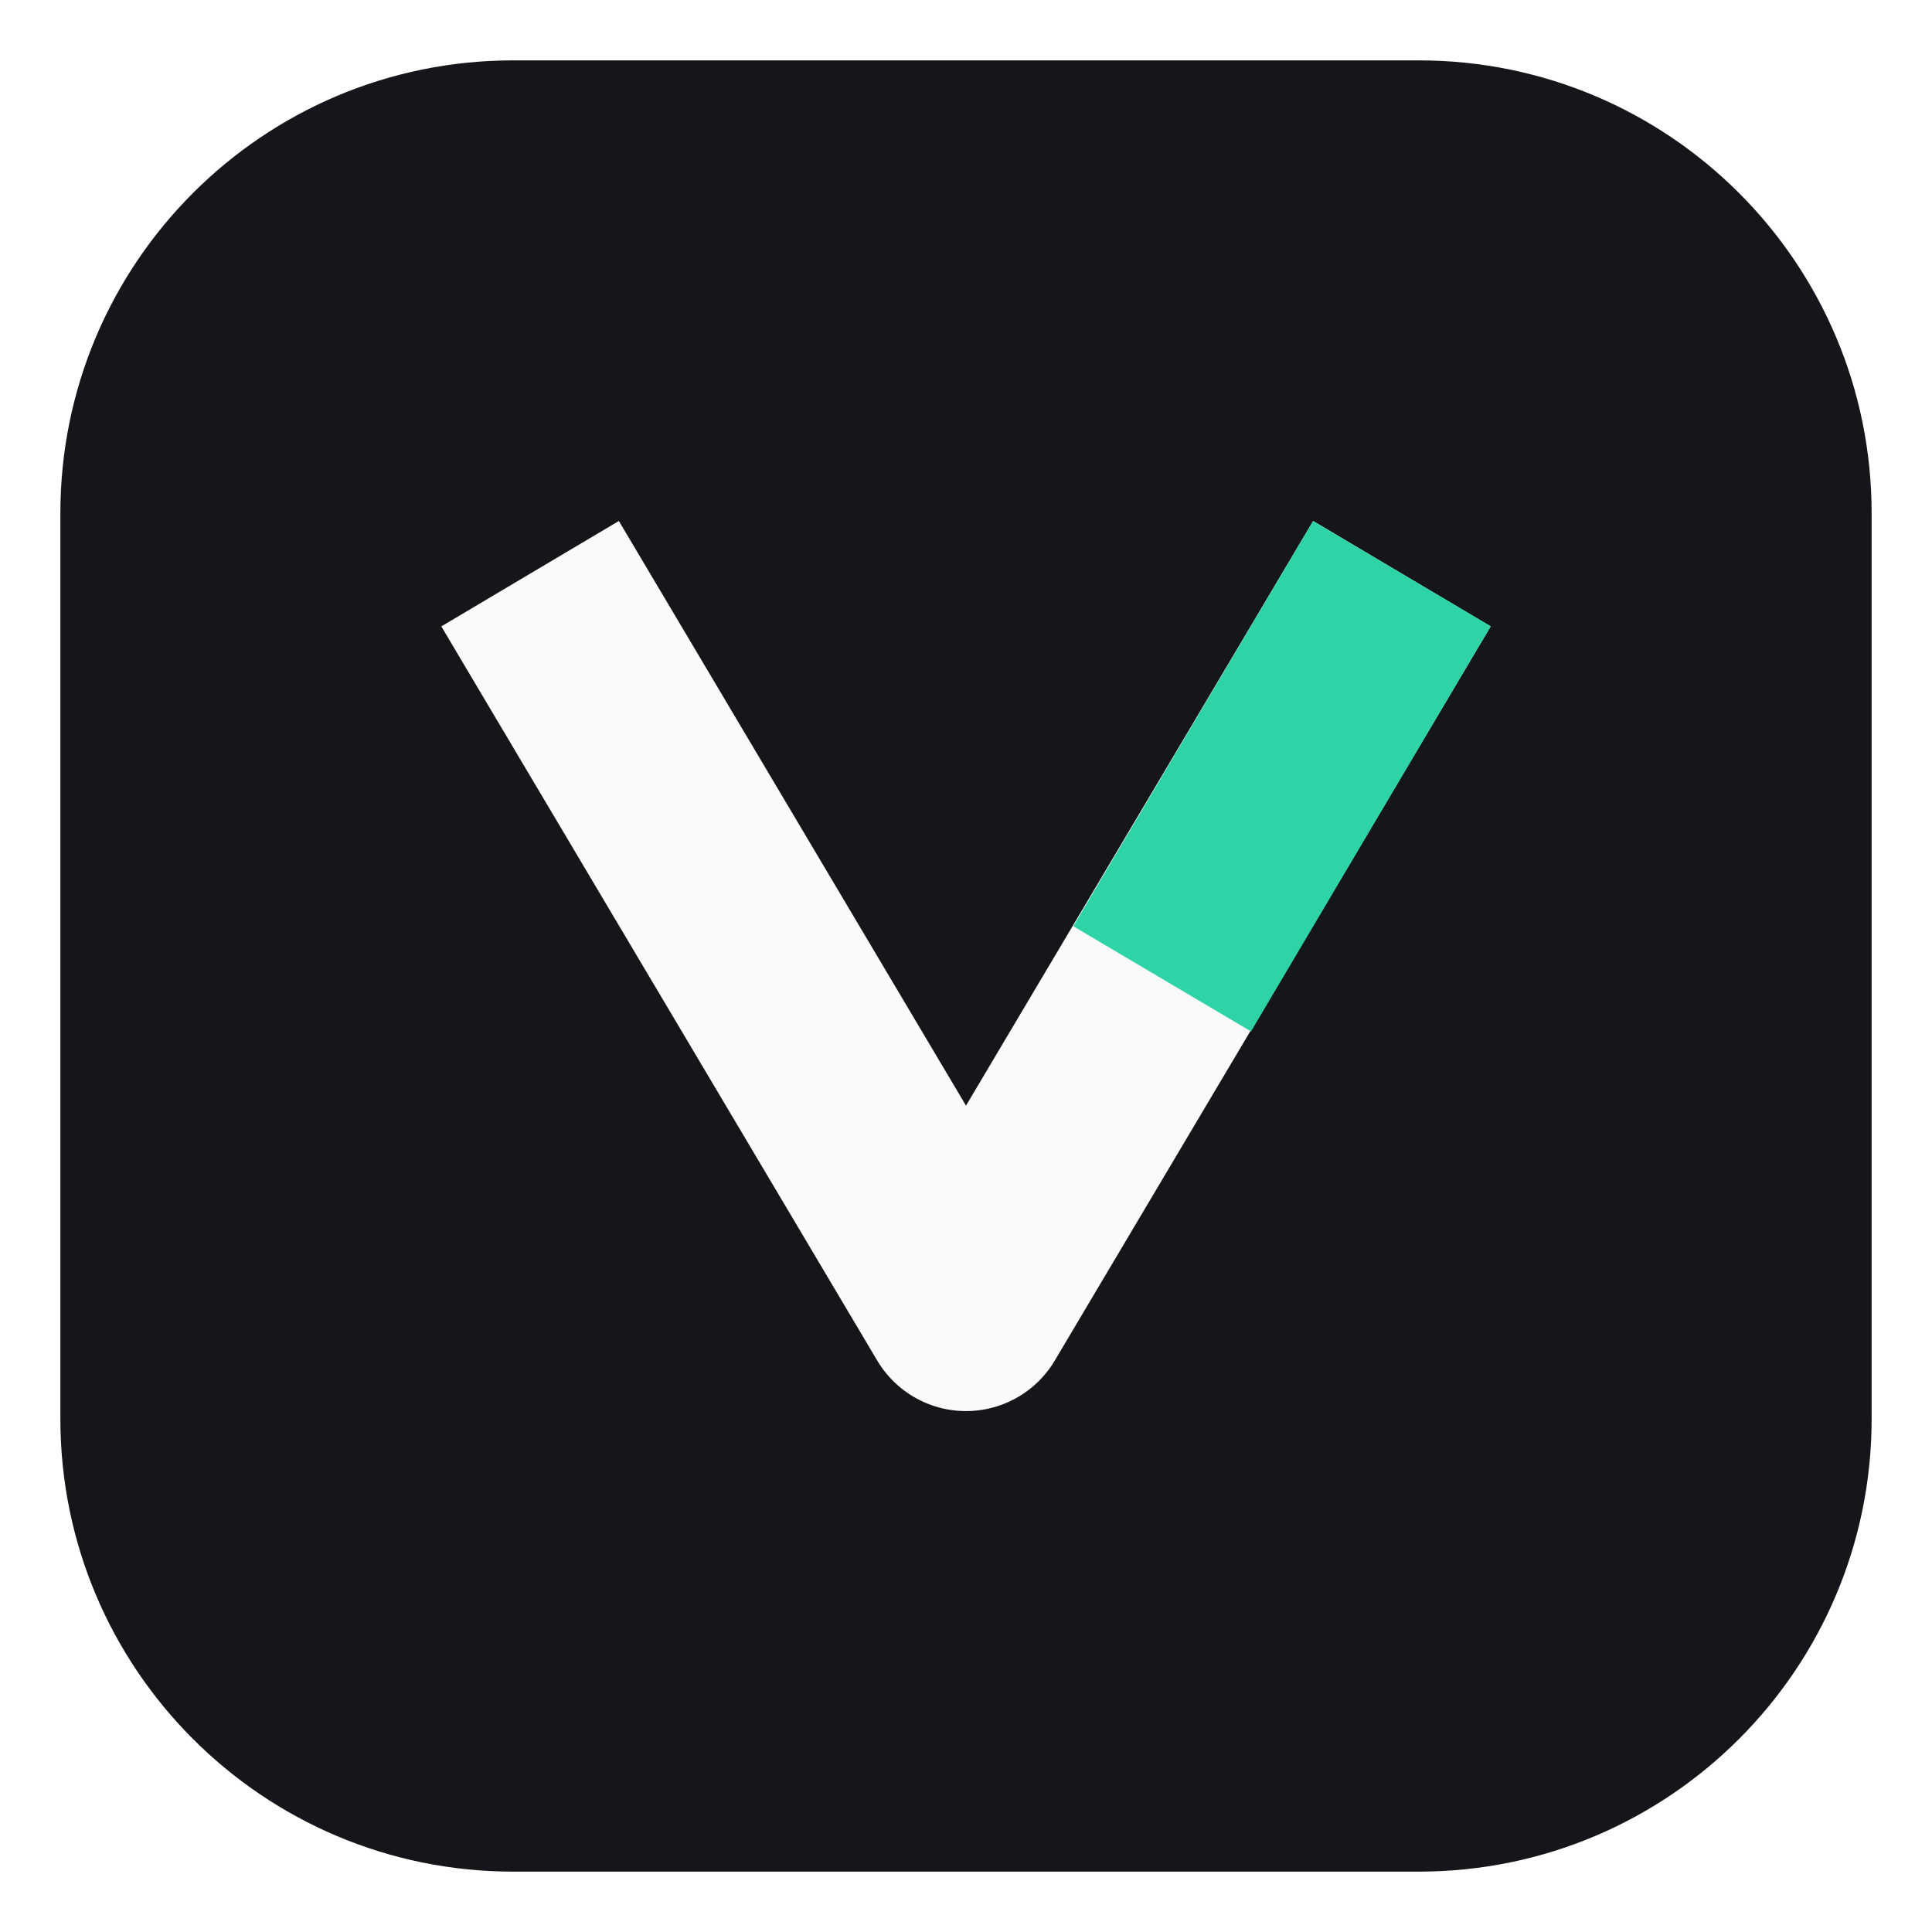
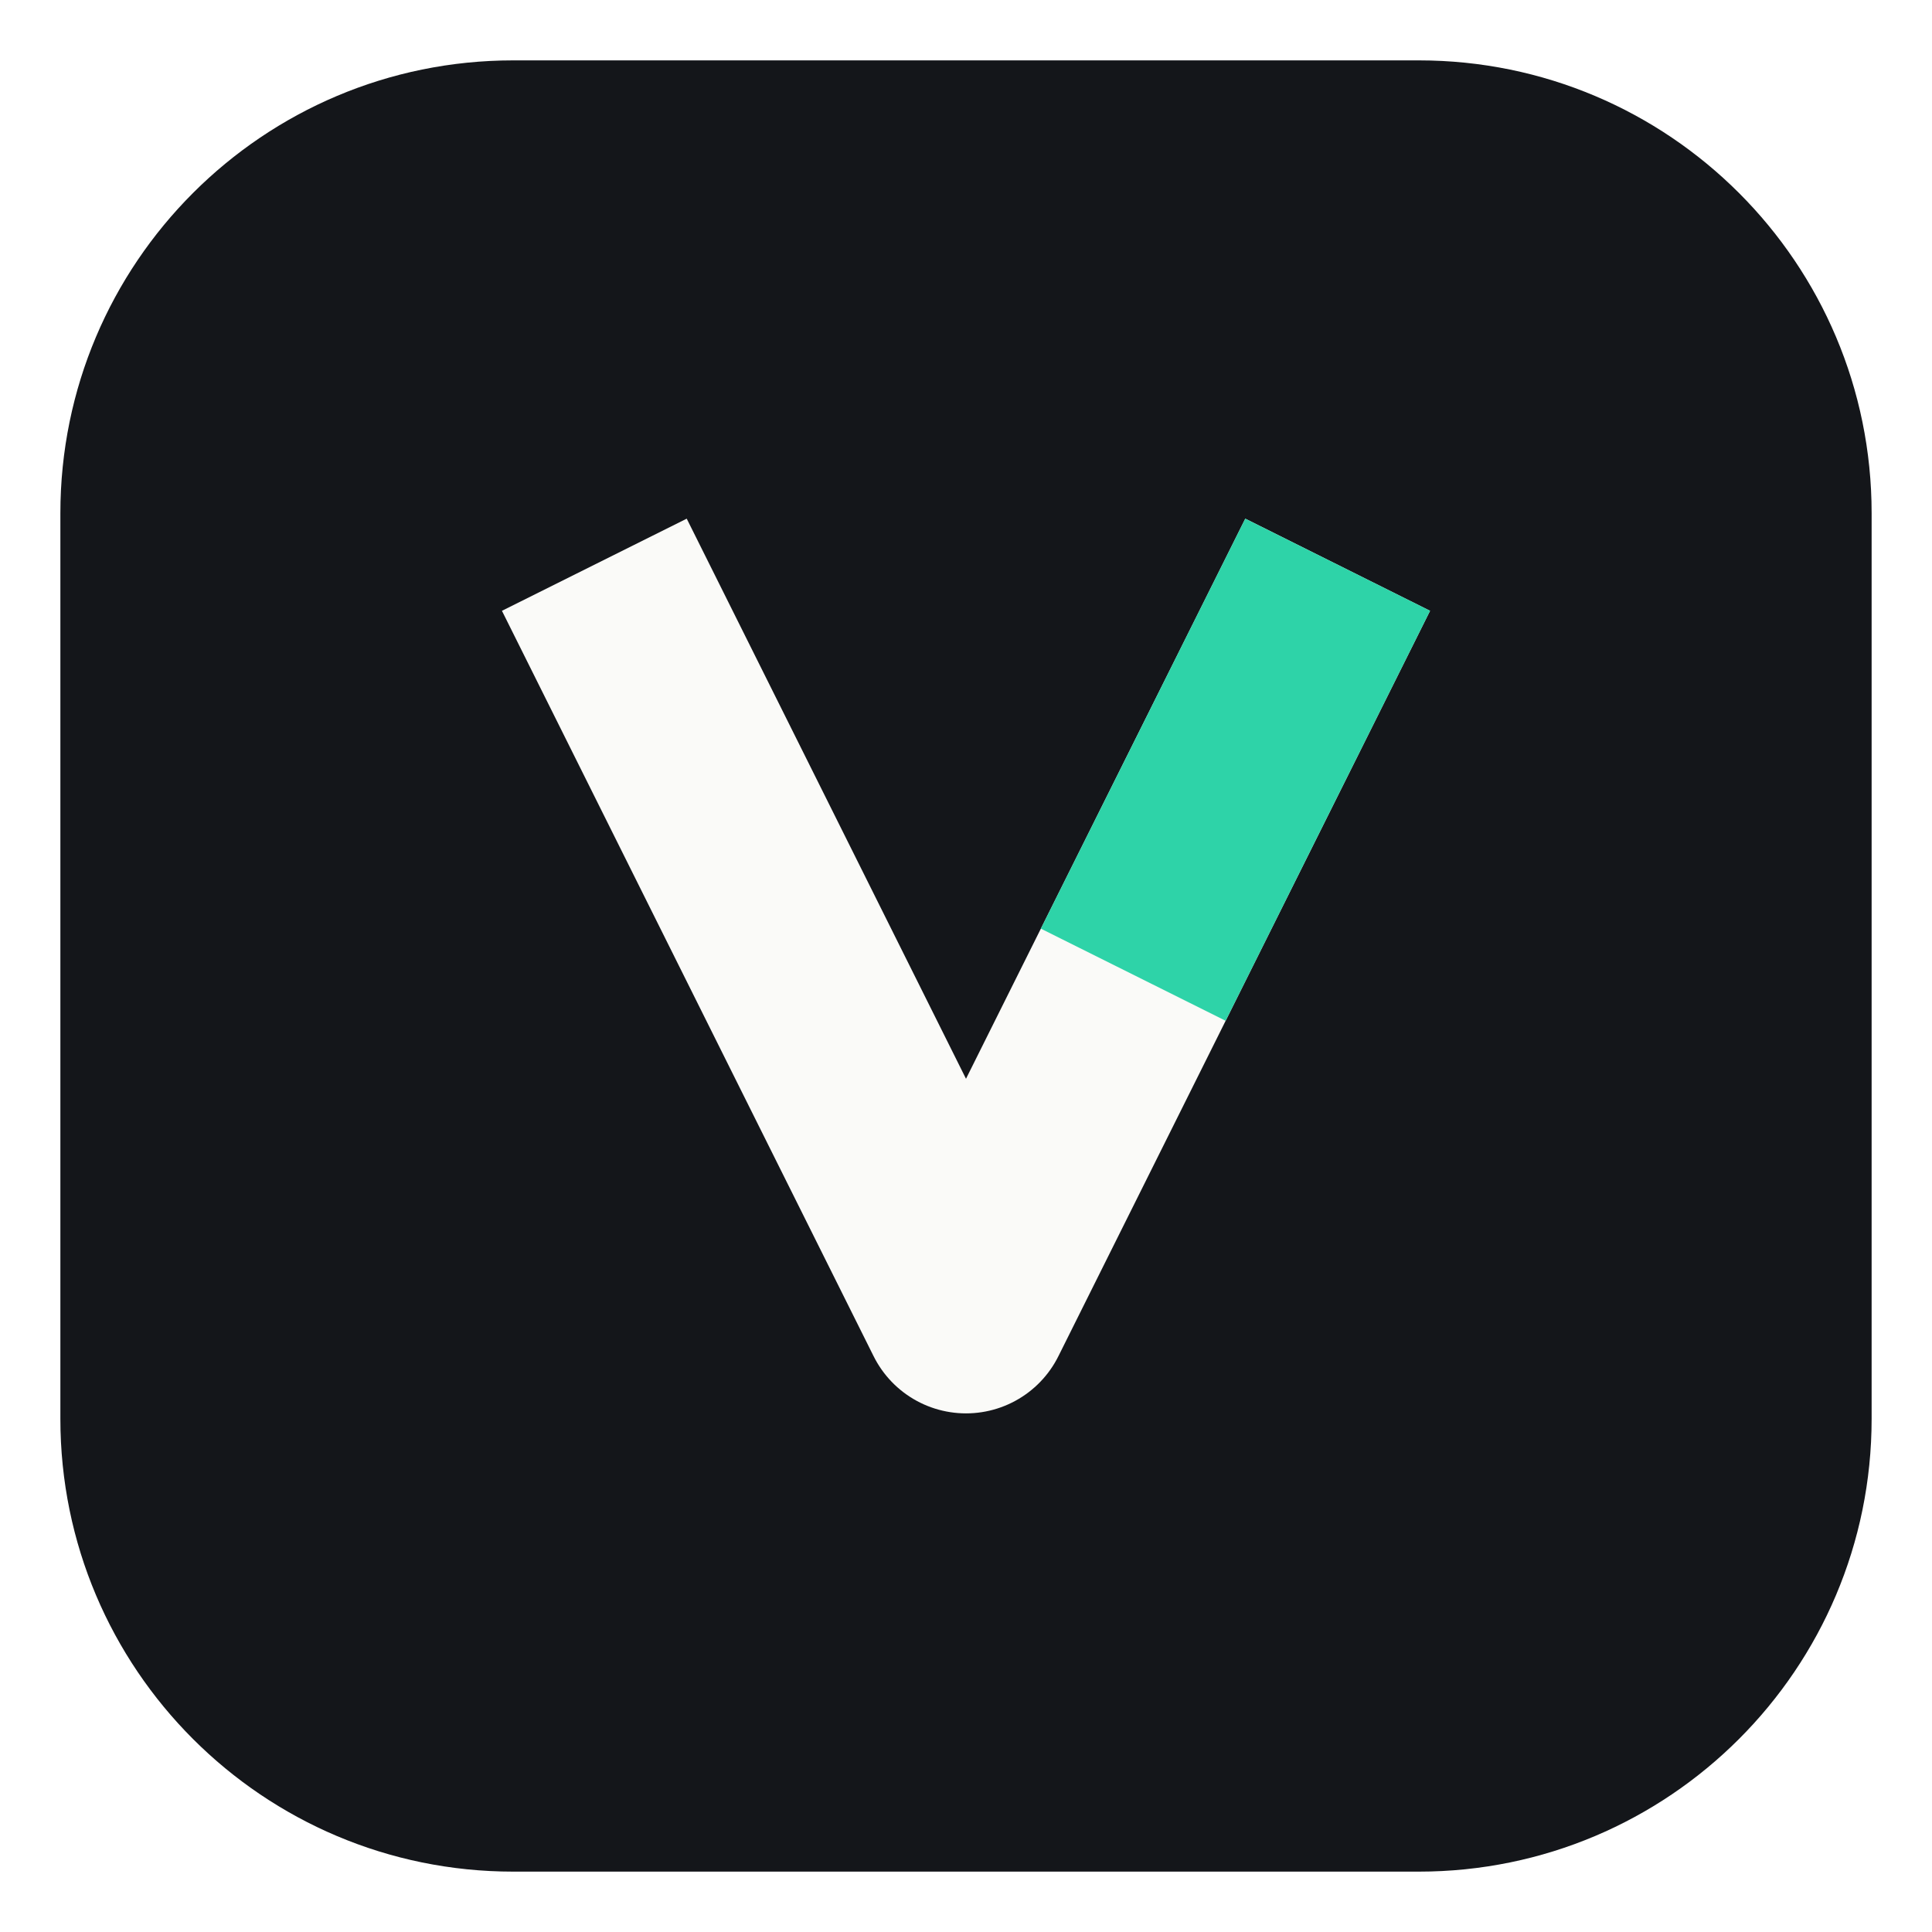
<svg xmlns="http://www.w3.org/2000/svg" viewBox="0 0 64 64" width="64" height="64">
  <rect x="2" y="2" width="60" height="60" rx="15" fill="#14161A" />
  <g transform="translate(32 32) scale(0.76) translate(-32 -32)">
-     <path d="M13 14.9 L32 46.9 L51 14.9" fill="none" stroke="#FAFAF8" stroke-width="9" stroke-linecap="butt" stroke-linejoin="round" />
-     <path d="M40.55 32.56 L51 14.9" fill="none" stroke="#2ED3A8" stroke-width="9" stroke-linecap="butt" />
+     <path d="M15.80 14.51 L32.00 47.00 L48.20 14.51" fill="none" stroke="#FAFAF8" stroke-width="9" stroke-linecap="butt" stroke-linejoin="round" />
+     <path d="M39.29 32.38 L48.20 14.51" fill="none" stroke="#2ED3A8" stroke-width="9" stroke-linecap="butt" />
  </g>
</svg>
